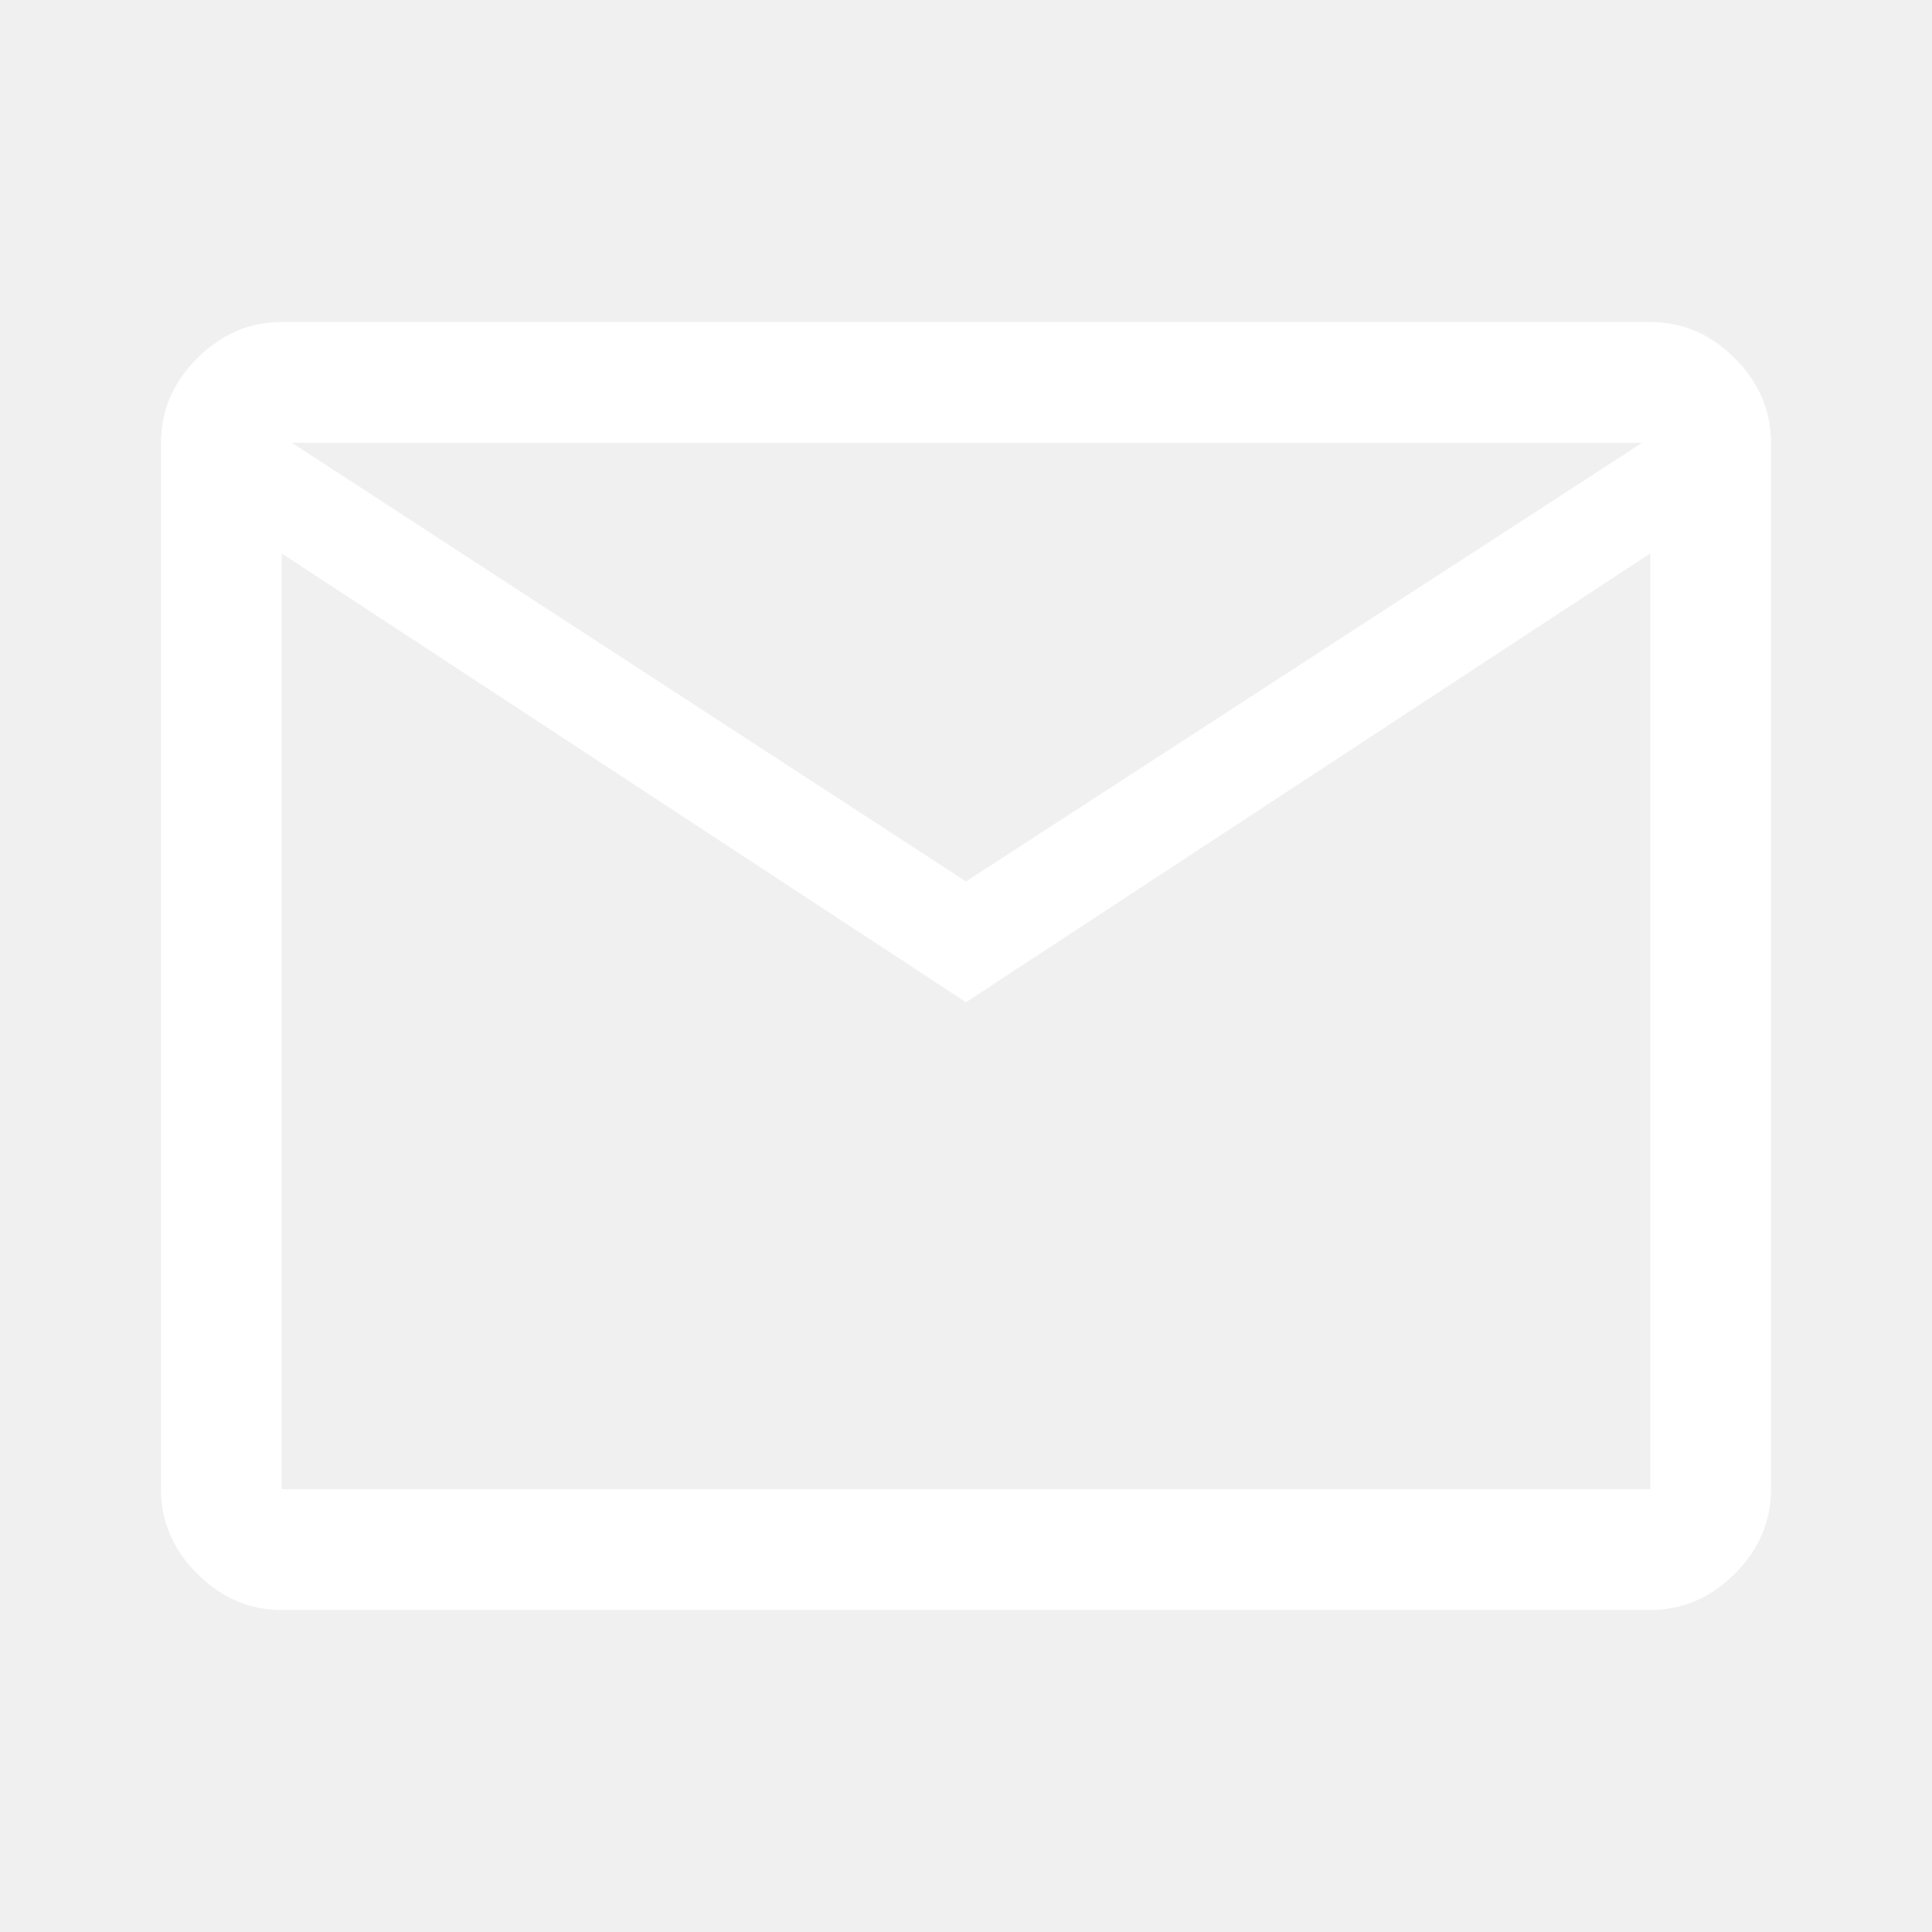
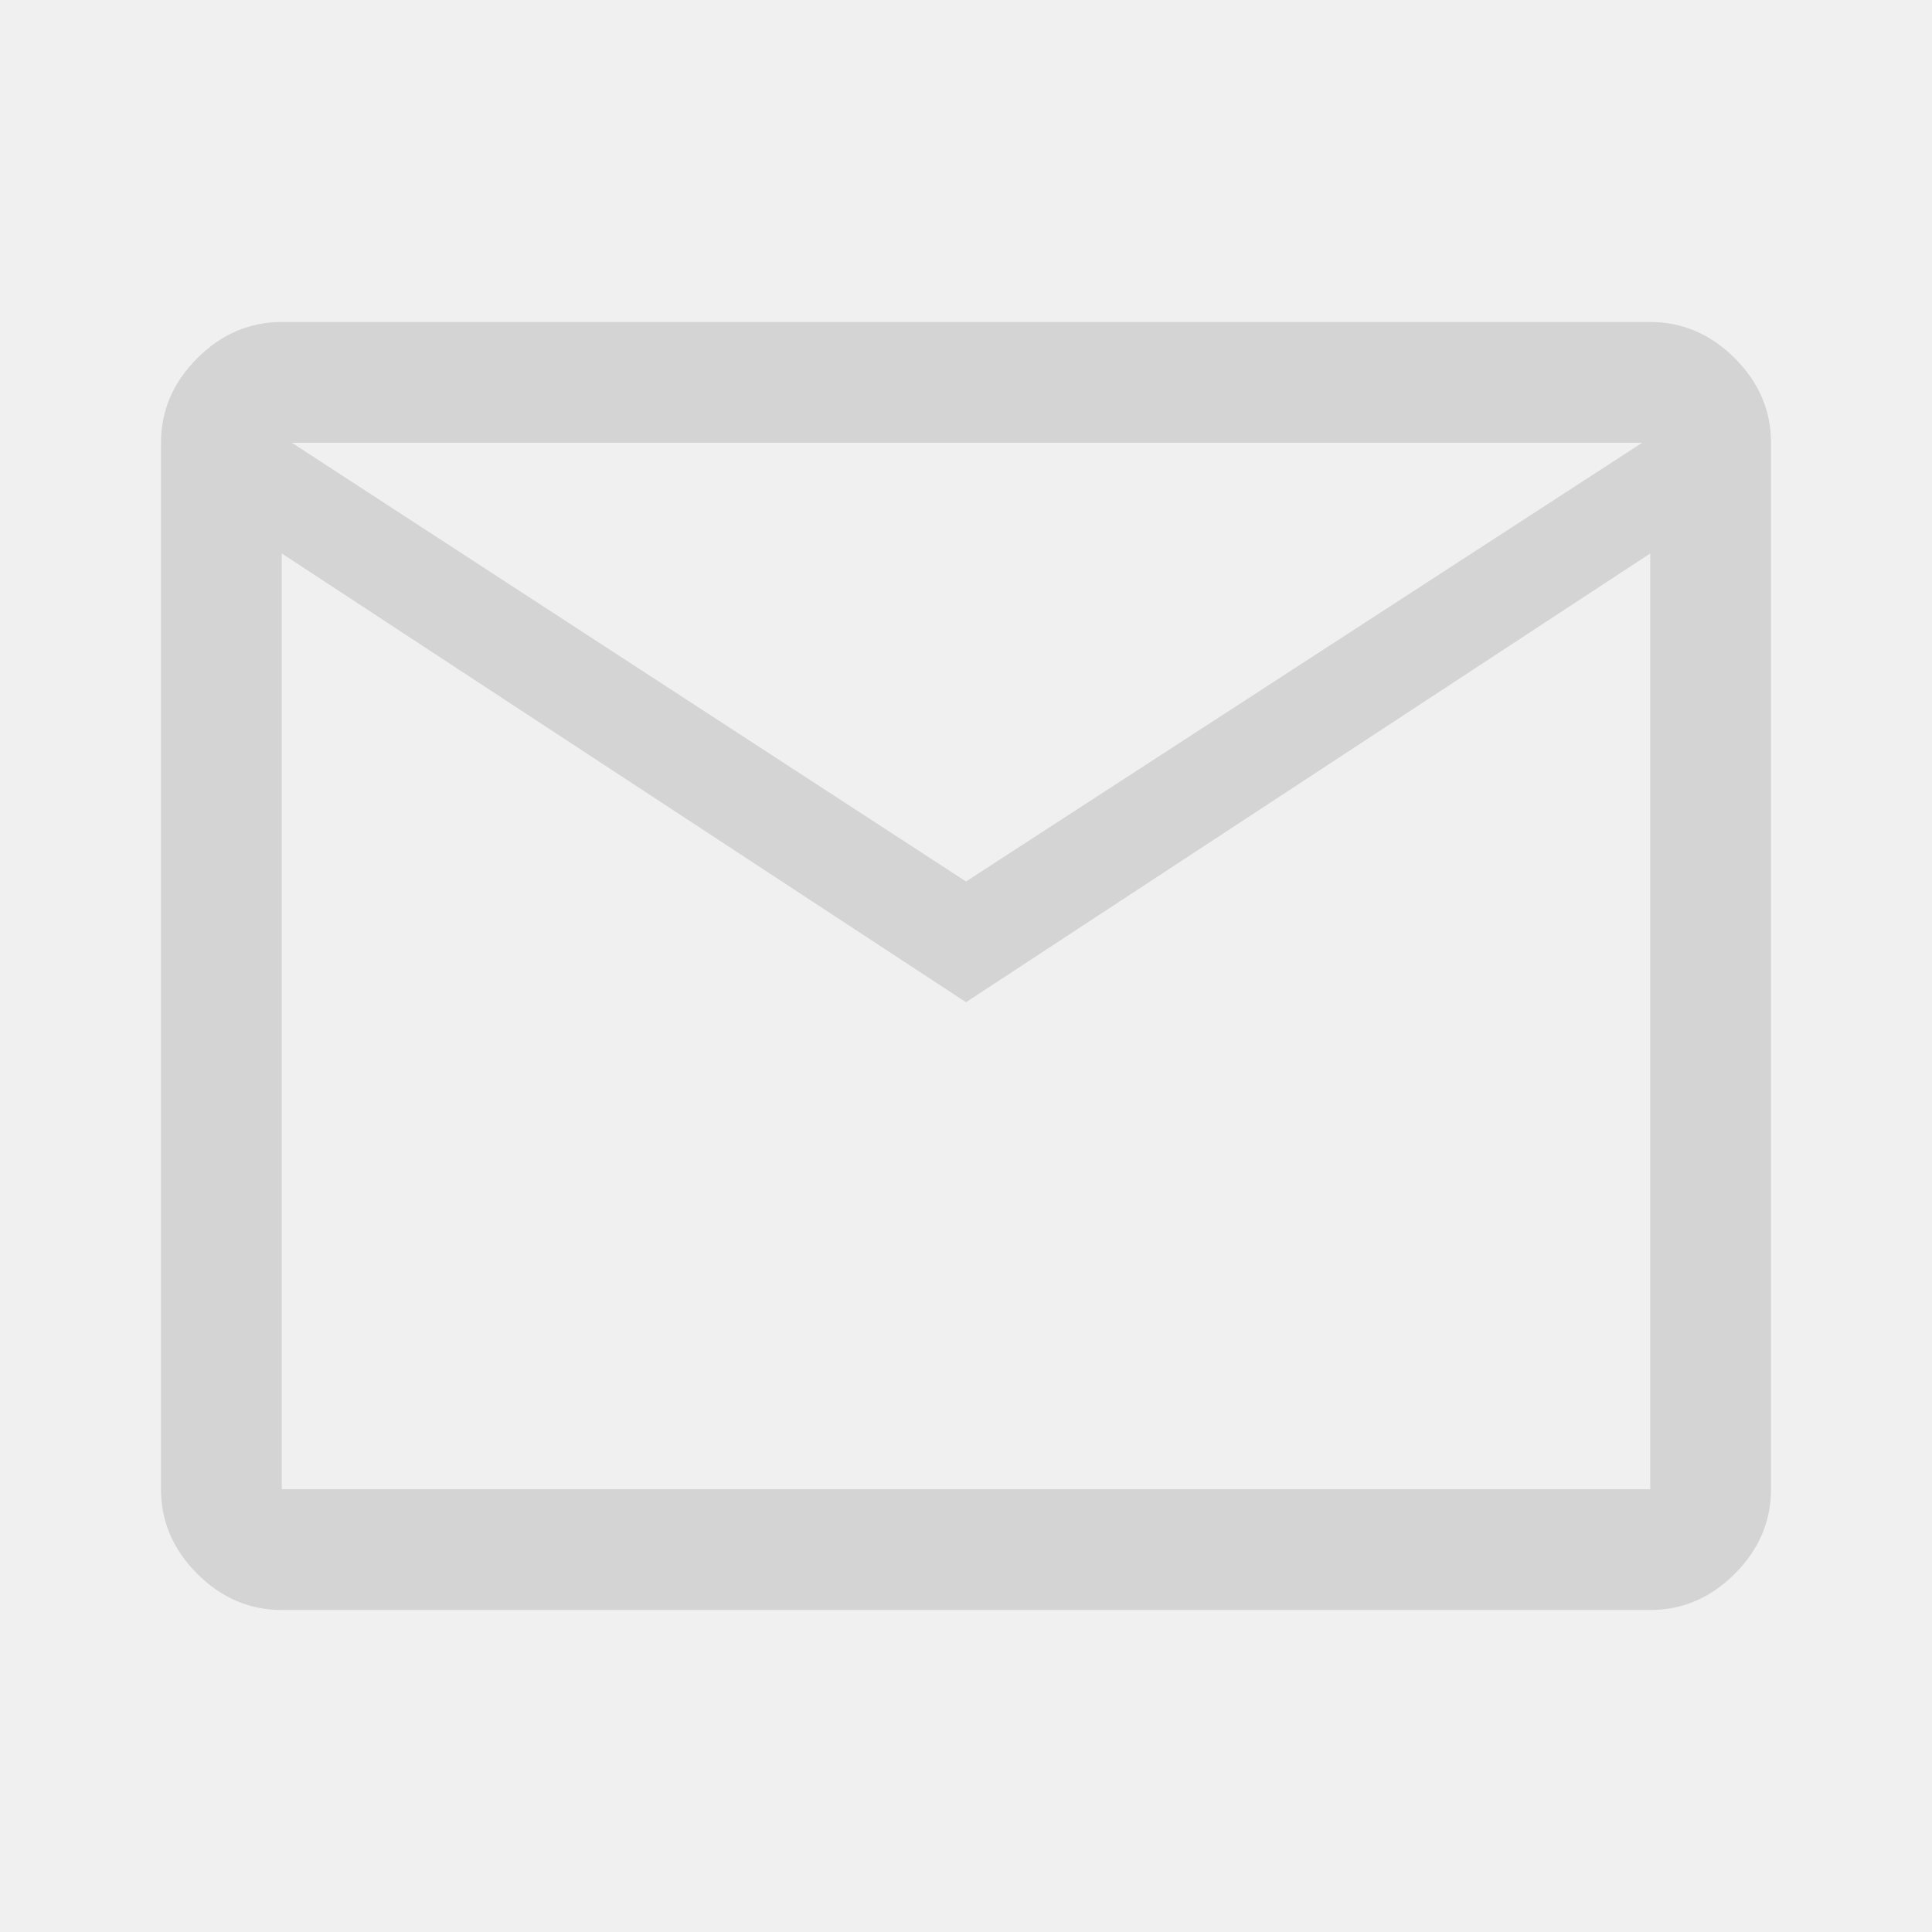
<svg xmlns="http://www.w3.org/2000/svg" height="48" viewBox="0 -960 960 960" width="48">
-   <path fill="#FFFFFF" d="M140-160q-24 0-42-18t-18-42v-520q0-24 18-42t42-18h680q24 0 42 18t18 42v520q0 24-18 42t-42 18H140Zm340-302L140-685v465h680v-465L480-462Zm0-60 336-218H145l335 218ZM140-685v-55 520-465Z" />
+   <path fill="#d4d4d4" d="M140-160q-24 0-42-18t-18-42v-520q0-24 18-42t42-18h680q24 0 42 18t18 42v520q0 24-18 42t-42 18H140Zm340-302L140-685v465h680v-465L480-462Zm0-60 336-218H145l335 218ZM140-685v-55 520-465Z" />
</svg>
